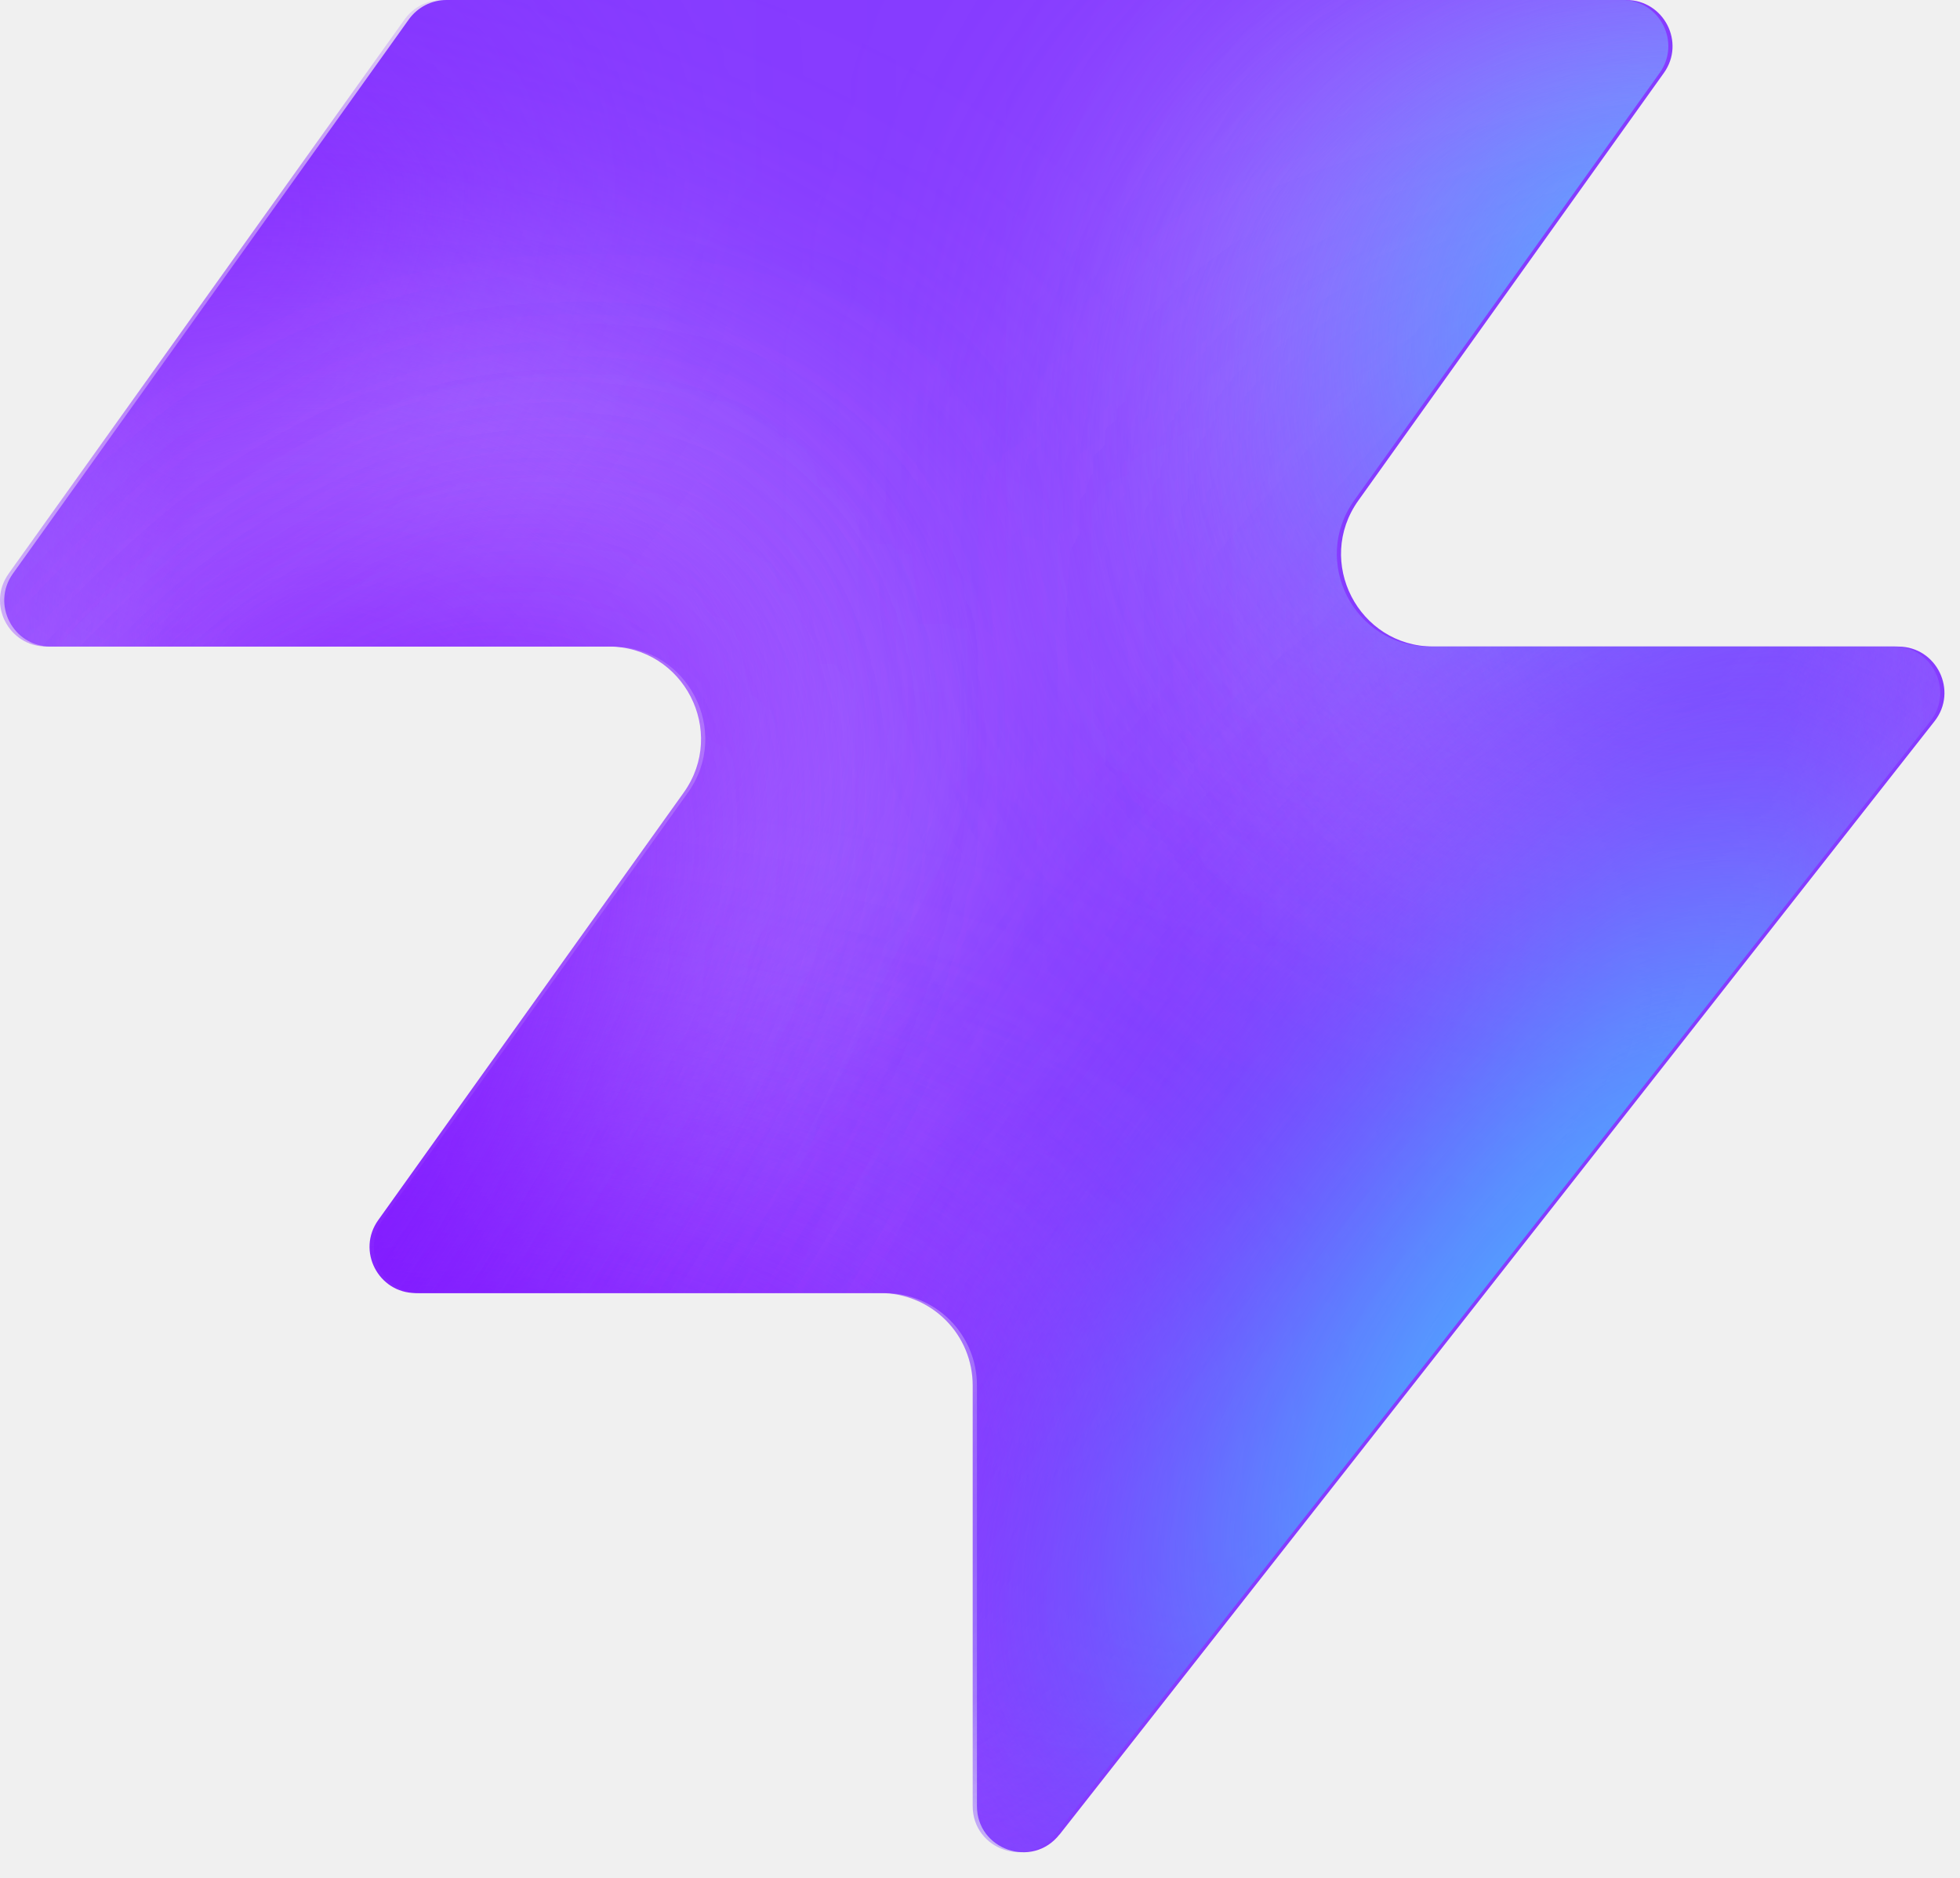
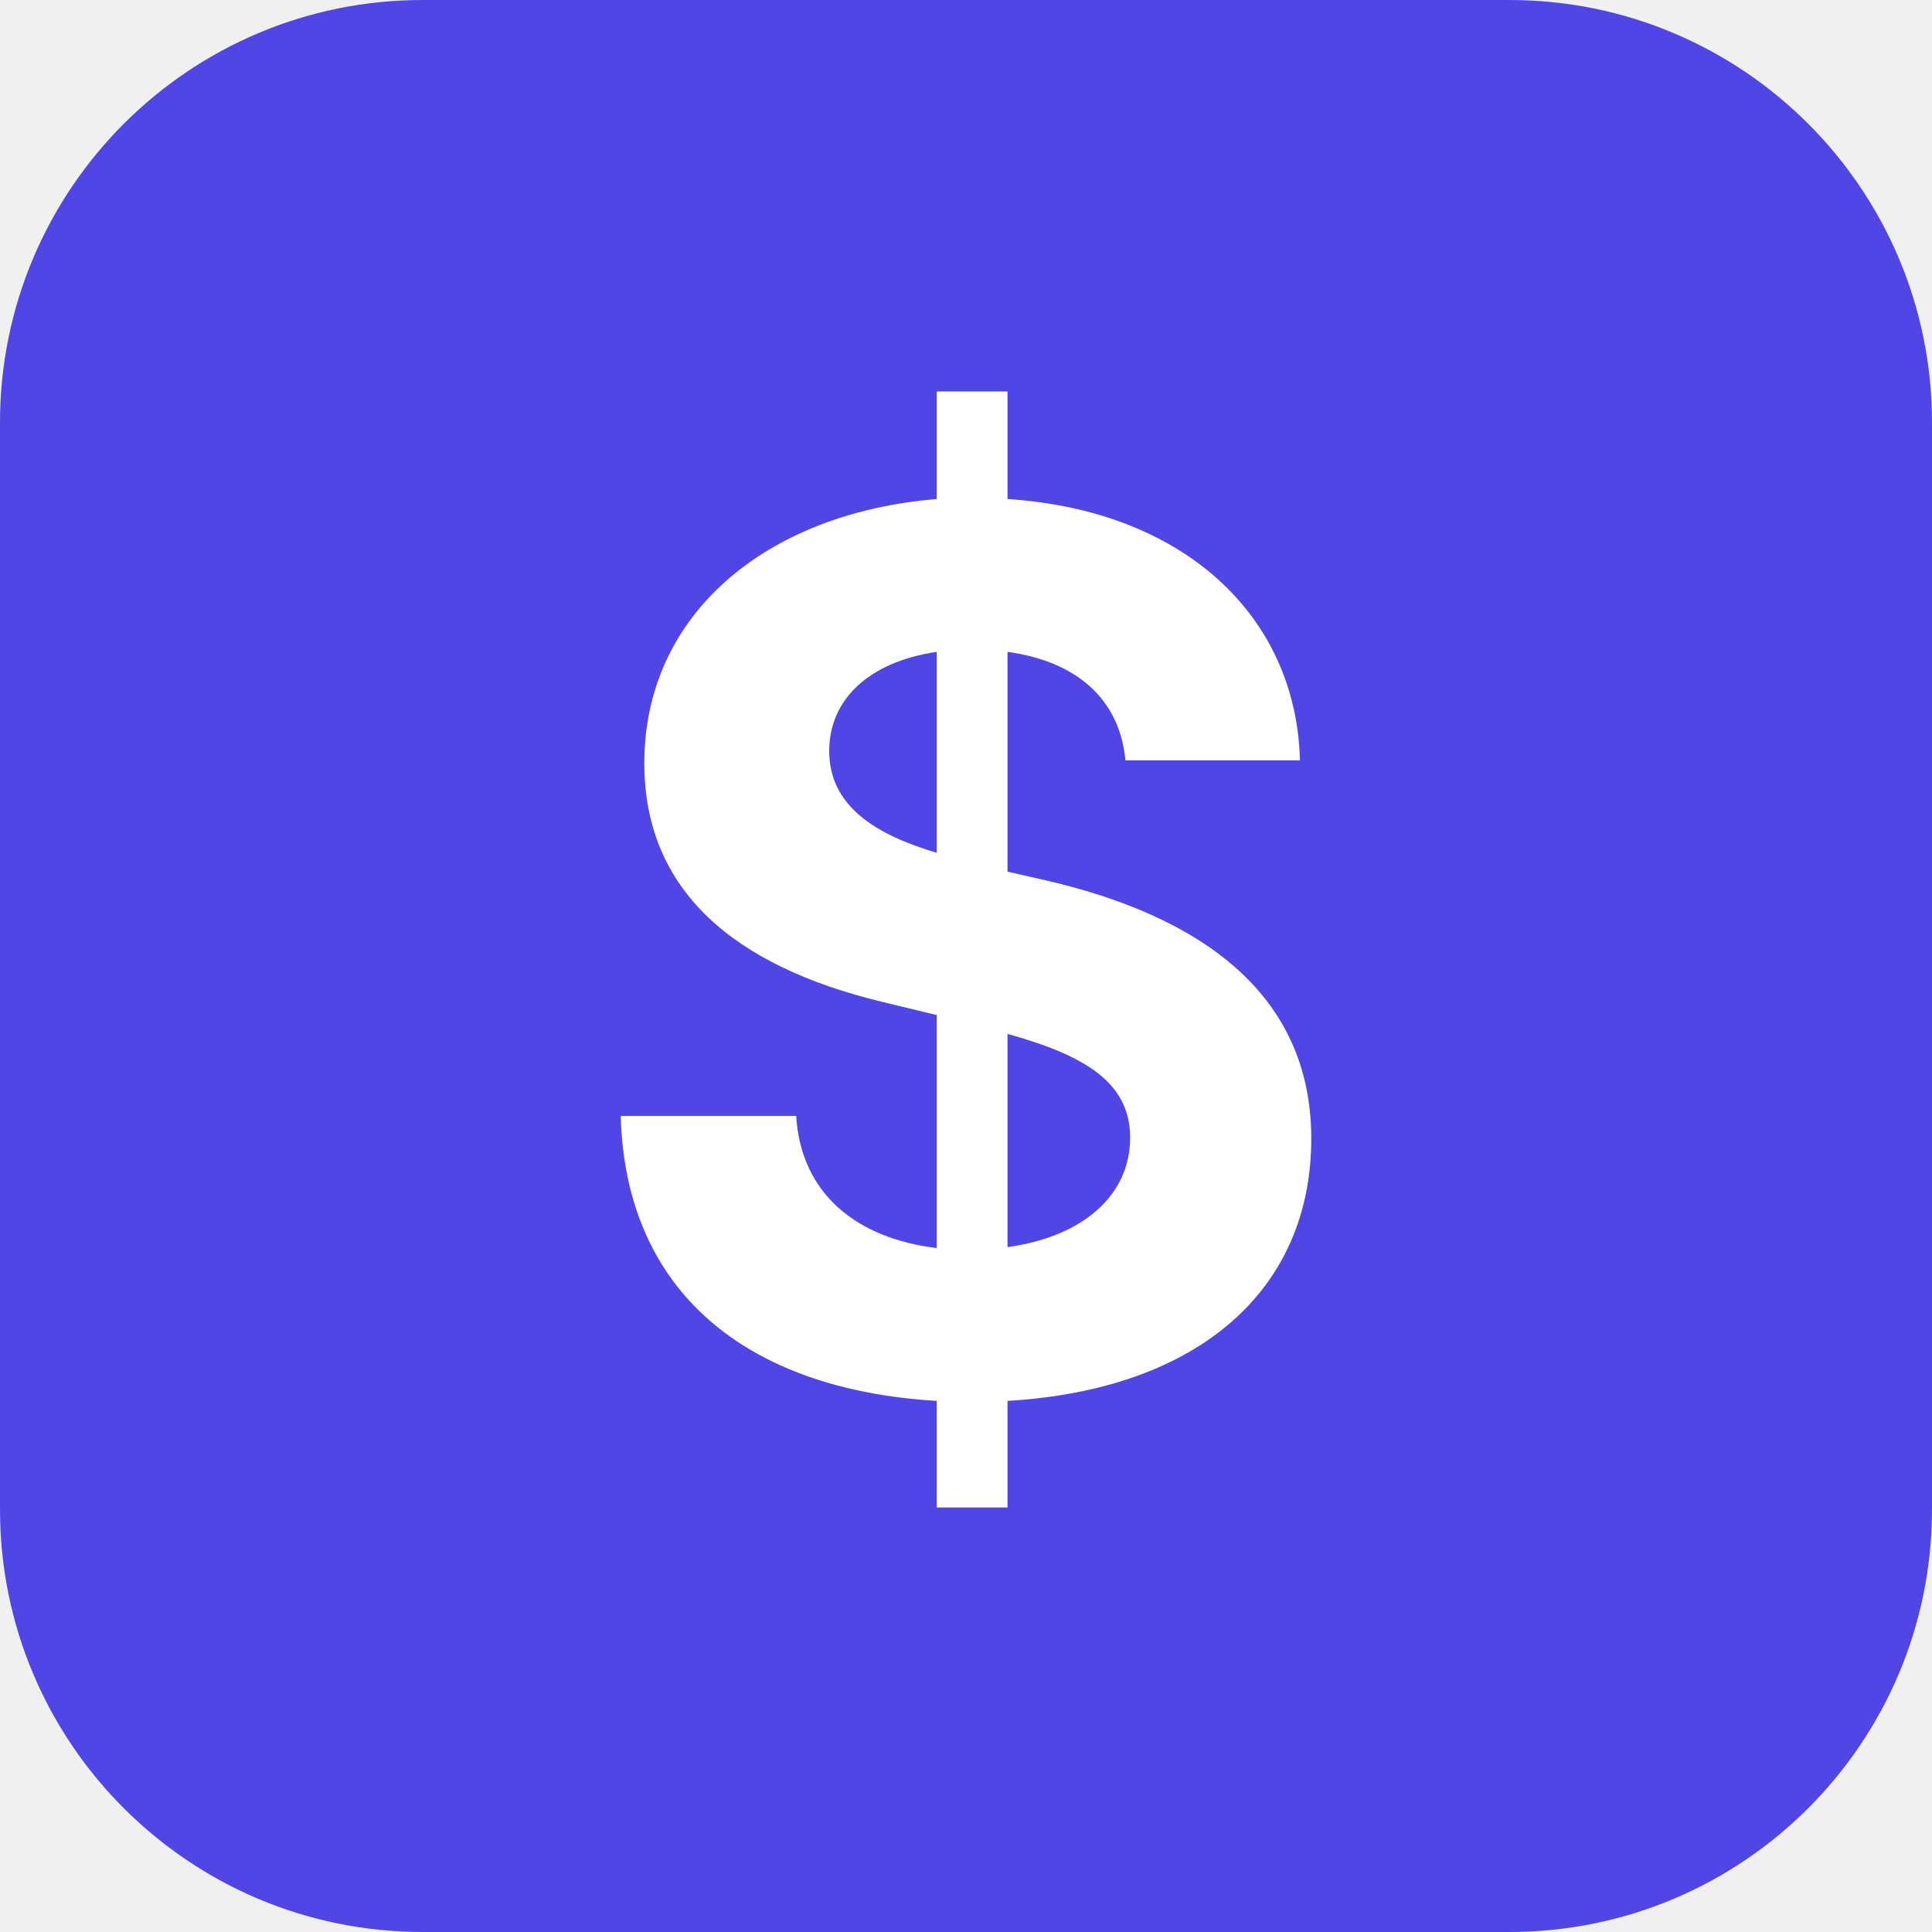
- <svg xmlns="http://www.w3.org/2000/svg" width="48" height="46" fill="none" viewBox="0 0 48 46">
-   <path fill="#863bff" d="M25.946 44.938c-.664.845-2.021.375-2.021-.698V33.937a2.26 2.26 0 0 0-2.262-2.262H10.287c-.92 0-1.456-1.04-.92-1.788l7.48-10.471c1.07-1.497 0-3.578-1.842-3.578H1.237c-.92 0-1.456-1.04-.92-1.788L10.013.474c.214-.297.556-.474.92-.474h28.894c.92 0 1.456 1.04.92 1.788l-7.48 10.471c-1.07 1.498 0 3.579 1.842 3.579h11.377c.943 0 1.473 1.088.89 1.83L25.947 44.94z" style="fill:#863bff;fill:color(display-p3 .525 .23 1);fill-opacity:1" />
-   <mask id="a" width="48" height="46" x="0" y="0" maskUnits="userSpaceOnUse" style="mask-type:alpha">
-     <path fill="#000" d="M25.842 44.938c-.664.844-2.021.375-2.021-.698V33.937a2.26 2.26 0 0 0-2.262-2.262H10.183c-.92 0-1.456-1.04-.92-1.788l7.48-10.471c1.07-1.498 0-3.579-1.842-3.579H1.133c-.92 0-1.456-1.04-.92-1.787L9.91.473c.214-.297.556-.474.92-.474h28.894c.92 0 1.456 1.04.92 1.788l-7.48 10.471c-1.07 1.498 0 3.578 1.842 3.578h11.377c.943 0 1.473 1.088.89 1.832L25.843 44.94z" style="fill:#000;fill-opacity:1" />
-   </mask>
-   <g mask="url(#a)">
-     <g filter="url(#b)">
-       <ellipse cx="5.508" cy="14.704" fill="#ede6ff" rx="5.508" ry="14.704" style="fill:#ede6ff;fill:color(display-p3 .927 .903 1);fill-opacity:1" transform="matrix(.00324 1 1 -.00324 -4.47 31.516)" />
-     </g>
-     <g filter="url(#c)">
-       <ellipse cx="10.399" cy="29.851" fill="#ede6ff" rx="10.399" ry="29.851" style="fill:#ede6ff;fill:color(display-p3 .927 .903 1);fill-opacity:1" transform="matrix(.00324 1 1 -.00324 -39.328 7.883)" />
-     </g>
-     <g filter="url(#d)">
-       <ellipse cx="5.508" cy="30.487" fill="#7e14ff" rx="5.508" ry="30.487" style="fill:#7e14ff;fill:color(display-p3 .492 .077 1);fill-opacity:1" transform="rotate(89.814 -25.913 -14.639)scale(1 -1)" />
-     </g>
-     <g filter="url(#e)">
-       <ellipse cx="5.508" cy="30.599" fill="#7e14ff" rx="5.508" ry="30.599" style="fill:#7e14ff;fill:color(display-p3 .492 .077 1);fill-opacity:1" transform="rotate(89.814 -32.644 -3.334)scale(1 -1)" />
-     </g>
-     <g filter="url(#f)">
-       <ellipse cx="5.508" cy="30.599" fill="#7e14ff" rx="5.508" ry="30.599" style="fill:#7e14ff;fill:color(display-p3 .492 .077 1);fill-opacity:1" transform="matrix(.00324 1 1 -.00324 -34.34 30.47)" />
-     </g>
-     <g filter="url(#g)">
-       <ellipse cx="14.072" cy="22.078" fill="#ede6ff" rx="14.072" ry="22.078" style="fill:#ede6ff;fill:color(display-p3 .927 .903 1);fill-opacity:1" transform="rotate(93.35 24.506 48.493)scale(-1 1)" />
-     </g>
-     <g filter="url(#h)">
-       <ellipse cx="3.47" cy="21.501" fill="#7e14ff" rx="3.47" ry="21.501" style="fill:#7e14ff;fill:color(display-p3 .492 .077 1);fill-opacity:1" transform="rotate(89.009 28.708 47.59)scale(-1 1)" />
-     </g>
-     <g filter="url(#i)">
-       <ellipse cx="3.47" cy="21.501" fill="#7e14ff" rx="3.47" ry="21.501" style="fill:#7e14ff;fill:color(display-p3 .492 .077 1);fill-opacity:1" transform="rotate(89.009 28.708 47.59)scale(-1 1)" />
-     </g>
-     <g filter="url(#j)">
-       <ellipse cx=".387" cy="8.972" fill="#7e14ff" rx="4.407" ry="29.108" style="fill:#7e14ff;fill:color(display-p3 .492 .077 1);fill-opacity:1" transform="rotate(39.51 .387 8.972)" />
-     </g>
-     <g filter="url(#k)">
-       <ellipse cx="47.523" cy="-6.092" fill="#7e14ff" rx="4.407" ry="29.108" style="fill:#7e14ff;fill:color(display-p3 .492 .077 1);fill-opacity:1" transform="rotate(37.892 47.523 -6.092)" />
-     </g>
-     <g filter="url(#l)">
-       <ellipse cx="41.412" cy="6.333" fill="#47bfff" rx="5.971" ry="9.665" style="fill:#47bfff;fill:color(display-p3 .28 .748 1);fill-opacity:1" transform="rotate(37.892 41.412 6.333)" />
-     </g>
-     <g filter="url(#m)">
-       <ellipse cx="-1.879" cy="38.332" fill="#7e14ff" rx="4.407" ry="29.108" style="fill:#7e14ff;fill:color(display-p3 .492 .077 1);fill-opacity:1" transform="rotate(37.892 -1.88 38.332)" />
-     </g>
-     <g filter="url(#n)">
-       <ellipse cx="-1.879" cy="38.332" fill="#7e14ff" rx="4.407" ry="29.108" style="fill:#7e14ff;fill:color(display-p3 .492 .077 1);fill-opacity:1" transform="rotate(37.892 -1.88 38.332)" />
-     </g>
-     <g filter="url(#o)">
-       <ellipse cx="35.651" cy="29.907" fill="#7e14ff" rx="4.407" ry="29.108" style="fill:#7e14ff;fill:color(display-p3 .492 .077 1);fill-opacity:1" transform="rotate(37.892 35.651 29.907)" />
-     </g>
-     <g filter="url(#p)">
-       <ellipse cx="38.418" cy="32.4" fill="#47bfff" rx="5.971" ry="15.297" style="fill:#47bfff;fill:color(display-p3 .28 .748 1);fill-opacity:1" transform="rotate(37.892 38.418 32.4)" />
-     </g>
-   </g>
-   <defs>
-     <filter id="b" width="60.045" height="41.654" x="-19.77" y="16.149" color-interpolation-filters="sRGB" filterUnits="userSpaceOnUse">
-       <feFlood flood-opacity="0" result="BackgroundImageFix" />
-       <feBlend in="SourceGraphic" in2="BackgroundImageFix" result="shape" />
-       <feGaussianBlur result="effect1_foregroundBlur_2002_17158" stdDeviation="7.659" />
-     </filter>
-     <filter id="c" width="90.34" height="51.437" x="-54.613" y="-7.533" color-interpolation-filters="sRGB" filterUnits="userSpaceOnUse">
-       <feFlood flood-opacity="0" result="BackgroundImageFix" />
-       <feBlend in="SourceGraphic" in2="BackgroundImageFix" result="shape" />
-       <feGaussianBlur result="effect1_foregroundBlur_2002_17158" stdDeviation="7.659" />
-     </filter>
-     <filter id="d" width="79.355" height="29.4" x="-49.64" y="2.03" color-interpolation-filters="sRGB" filterUnits="userSpaceOnUse">
-       <feFlood flood-opacity="0" result="BackgroundImageFix" />
-       <feBlend in="SourceGraphic" in2="BackgroundImageFix" result="shape" />
-       <feGaussianBlur result="effect1_foregroundBlur_2002_17158" stdDeviation="4.596" />
-     </filter>
-     <filter id="e" width="79.579" height="29.4" x="-45.045" y="20.029" color-interpolation-filters="sRGB" filterUnits="userSpaceOnUse">
-       <feFlood flood-opacity="0" result="BackgroundImageFix" />
-       <feBlend in="SourceGraphic" in2="BackgroundImageFix" result="shape" />
-       <feGaussianBlur result="effect1_foregroundBlur_2002_17158" stdDeviation="4.596" />
-     </filter>
-     <filter id="f" width="79.579" height="29.4" x="-43.513" y="21.178" color-interpolation-filters="sRGB" filterUnits="userSpaceOnUse">
-       <feFlood flood-opacity="0" result="BackgroundImageFix" />
-       <feBlend in="SourceGraphic" in2="BackgroundImageFix" result="shape" />
-       <feGaussianBlur result="effect1_foregroundBlur_2002_17158" stdDeviation="4.596" />
-     </filter>
-     <filter id="g" width="74.749" height="58.852" x="15.756" y="-17.901" color-interpolation-filters="sRGB" filterUnits="userSpaceOnUse">
-       <feFlood flood-opacity="0" result="BackgroundImageFix" />
-       <feBlend in="SourceGraphic" in2="BackgroundImageFix" result="shape" />
-       <feGaussianBlur result="effect1_foregroundBlur_2002_17158" stdDeviation="7.659" />
-     </filter>
-     <filter id="h" width="61.377" height="25.362" x="23.548" y="2.284" color-interpolation-filters="sRGB" filterUnits="userSpaceOnUse">
-       <feFlood flood-opacity="0" result="BackgroundImageFix" />
-       <feBlend in="SourceGraphic" in2="BackgroundImageFix" result="shape" />
-       <feGaussianBlur result="effect1_foregroundBlur_2002_17158" stdDeviation="4.596" />
-     </filter>
-     <filter id="i" width="61.377" height="25.362" x="23.548" y="2.284" color-interpolation-filters="sRGB" filterUnits="userSpaceOnUse">
-       <feFlood flood-opacity="0" result="BackgroundImageFix" />
-       <feBlend in="SourceGraphic" in2="BackgroundImageFix" result="shape" />
-       <feGaussianBlur result="effect1_foregroundBlur_2002_17158" stdDeviation="4.596" />
-     </filter>
-     <filter id="j" width="56.045" height="63.649" x="-27.636" y="-22.853" color-interpolation-filters="sRGB" filterUnits="userSpaceOnUse">
-       <feFlood flood-opacity="0" result="BackgroundImageFix" />
-       <feBlend in="SourceGraphic" in2="BackgroundImageFix" result="shape" />
-       <feGaussianBlur result="effect1_foregroundBlur_2002_17158" stdDeviation="4.596" />
-     </filter>
-     <filter id="k" width="54.814" height="64.646" x="20.116" y="-38.415" color-interpolation-filters="sRGB" filterUnits="userSpaceOnUse">
-       <feFlood flood-opacity="0" result="BackgroundImageFix" />
-       <feBlend in="SourceGraphic" in2="BackgroundImageFix" result="shape" />
-       <feGaussianBlur result="effect1_foregroundBlur_2002_17158" stdDeviation="4.596" />
-     </filter>
-     <filter id="l" width="33.541" height="35.313" x="24.641" y="-11.323" color-interpolation-filters="sRGB" filterUnits="userSpaceOnUse">
-       <feFlood flood-opacity="0" result="BackgroundImageFix" />
-       <feBlend in="SourceGraphic" in2="BackgroundImageFix" result="shape" />
-       <feGaussianBlur result="effect1_foregroundBlur_2002_17158" stdDeviation="4.596" />
-     </filter>
-     <filter id="m" width="54.814" height="64.646" x="-29.286" y="6.009" color-interpolation-filters="sRGB" filterUnits="userSpaceOnUse">
-       <feFlood flood-opacity="0" result="BackgroundImageFix" />
-       <feBlend in="SourceGraphic" in2="BackgroundImageFix" result="shape" />
-       <feGaussianBlur result="effect1_foregroundBlur_2002_17158" stdDeviation="4.596" />
-     </filter>
-     <filter id="n" width="54.814" height="64.646" x="-29.286" y="6.009" color-interpolation-filters="sRGB" filterUnits="userSpaceOnUse">
-       <feFlood flood-opacity="0" result="BackgroundImageFix" />
-       <feBlend in="SourceGraphic" in2="BackgroundImageFix" result="shape" />
-       <feGaussianBlur result="effect1_foregroundBlur_2002_17158" stdDeviation="4.596" />
-     </filter>
-     <filter id="o" width="54.814" height="64.646" x="8.244" y="-2.416" color-interpolation-filters="sRGB" filterUnits="userSpaceOnUse">
-       <feFlood flood-opacity="0" result="BackgroundImageFix" />
-       <feBlend in="SourceGraphic" in2="BackgroundImageFix" result="shape" />
-       <feGaussianBlur result="effect1_foregroundBlur_2002_17158" stdDeviation="4.596" />
-     </filter>
-     <filter id="p" width="39.409" height="43.623" x="18.713" y="10.588" color-interpolation-filters="sRGB" filterUnits="userSpaceOnUse">
-       <feFlood flood-opacity="0" result="BackgroundImageFix" />
-       <feBlend in="SourceGraphic" in2="BackgroundImageFix" result="shape" />
-       <feGaussianBlur result="effect1_foregroundBlur_2002_17158" stdDeviation="4.596" />
-     </filter>
-   </defs>
+ <svg xmlns="http://www.w3.org/2000/svg" viewBox="0 0 32 32">
+   <rect width="32" height="32" rx="7" fill="#4f46e5" />
+   <text x="16" y="23" font-family="system-ui,-apple-system,sans-serif" font-size="20" font-weight="700" fill="white" text-anchor="middle">$</text>
</svg>
